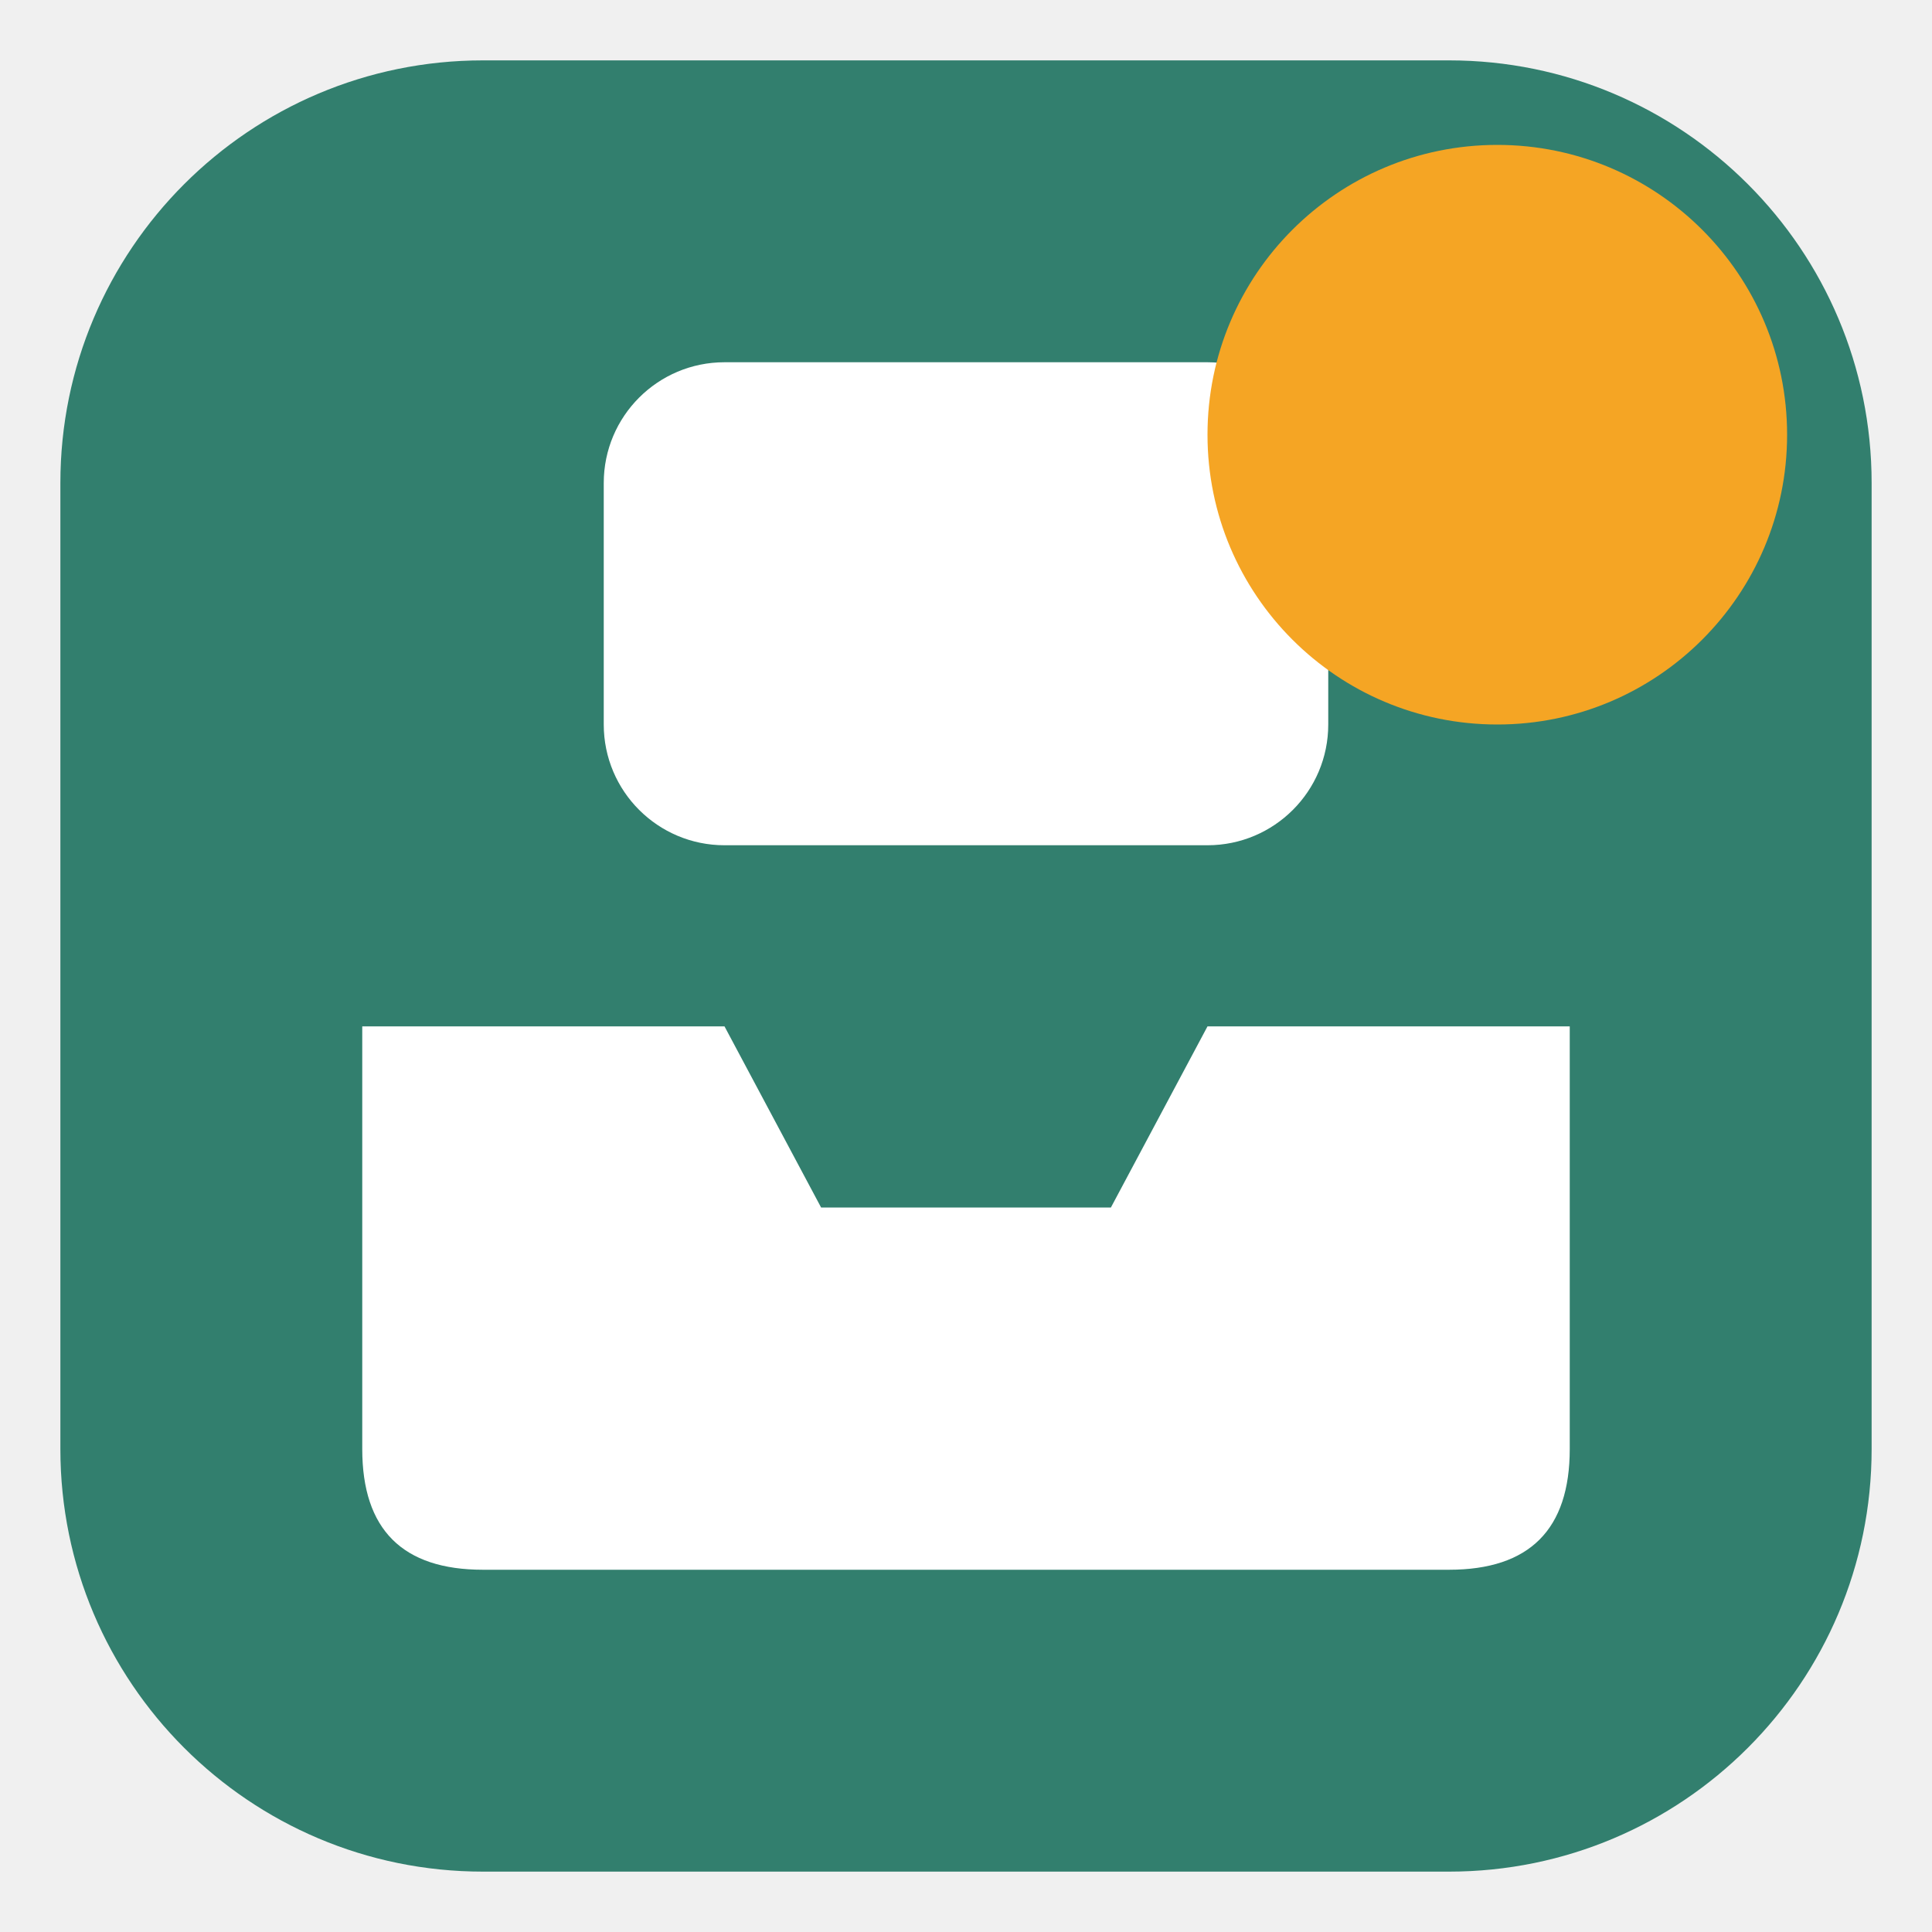
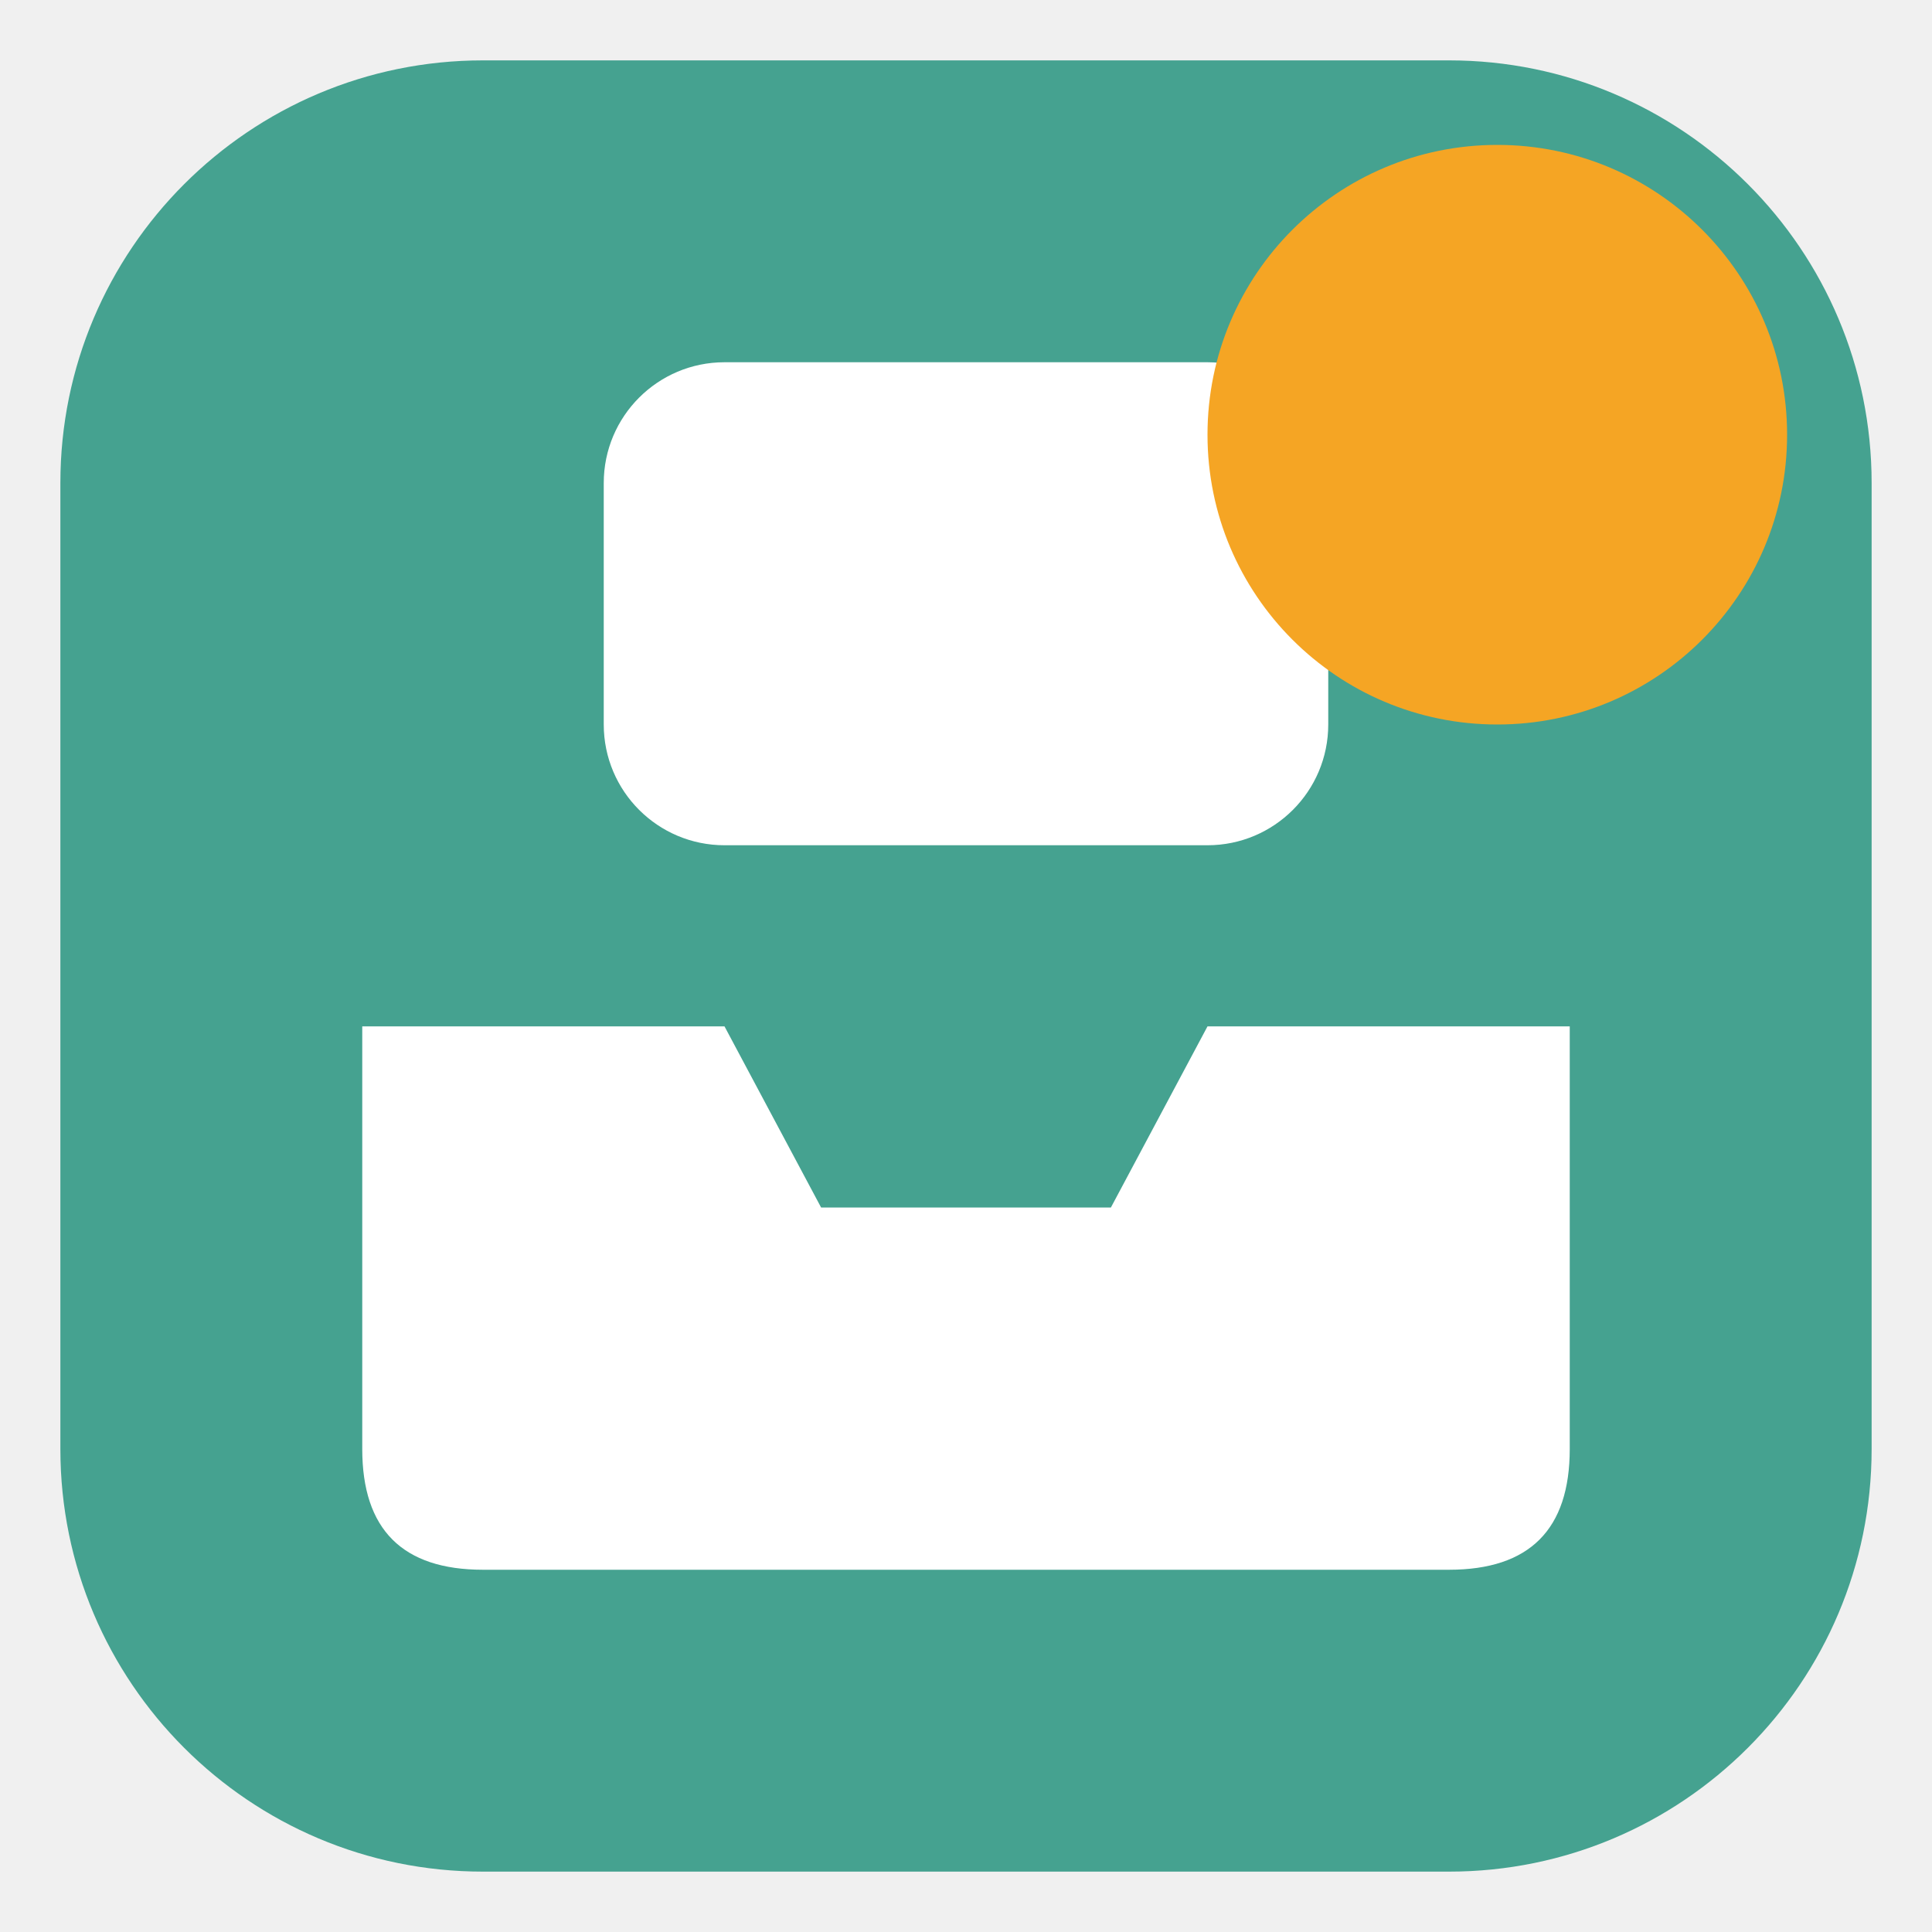
<svg xmlns="http://www.w3.org/2000/svg" viewBox="0 0 16 16">
-   <rect x="0.5" y="0.5" width="15" height="15" rx="3.5" fill="#327f6e" />
+   <rect x="0.5" y="0.5" width="15" height="15" rx="3.5" fill="#45a290" />
  <path d="M3 8.5 H6 L6.8 10 H9.2 L10 8.5 H13 V12 Q13 13 12 13 H4 Q3 13 3 12 Z" fill="#ffffff" />
  <rect x="5" y="3" width="6" height="4" rx="1" fill="#ffffff" />
  <circle cx="12.4" cy="3.6" r="2.4" fill="#f5a524" />
</svg>
